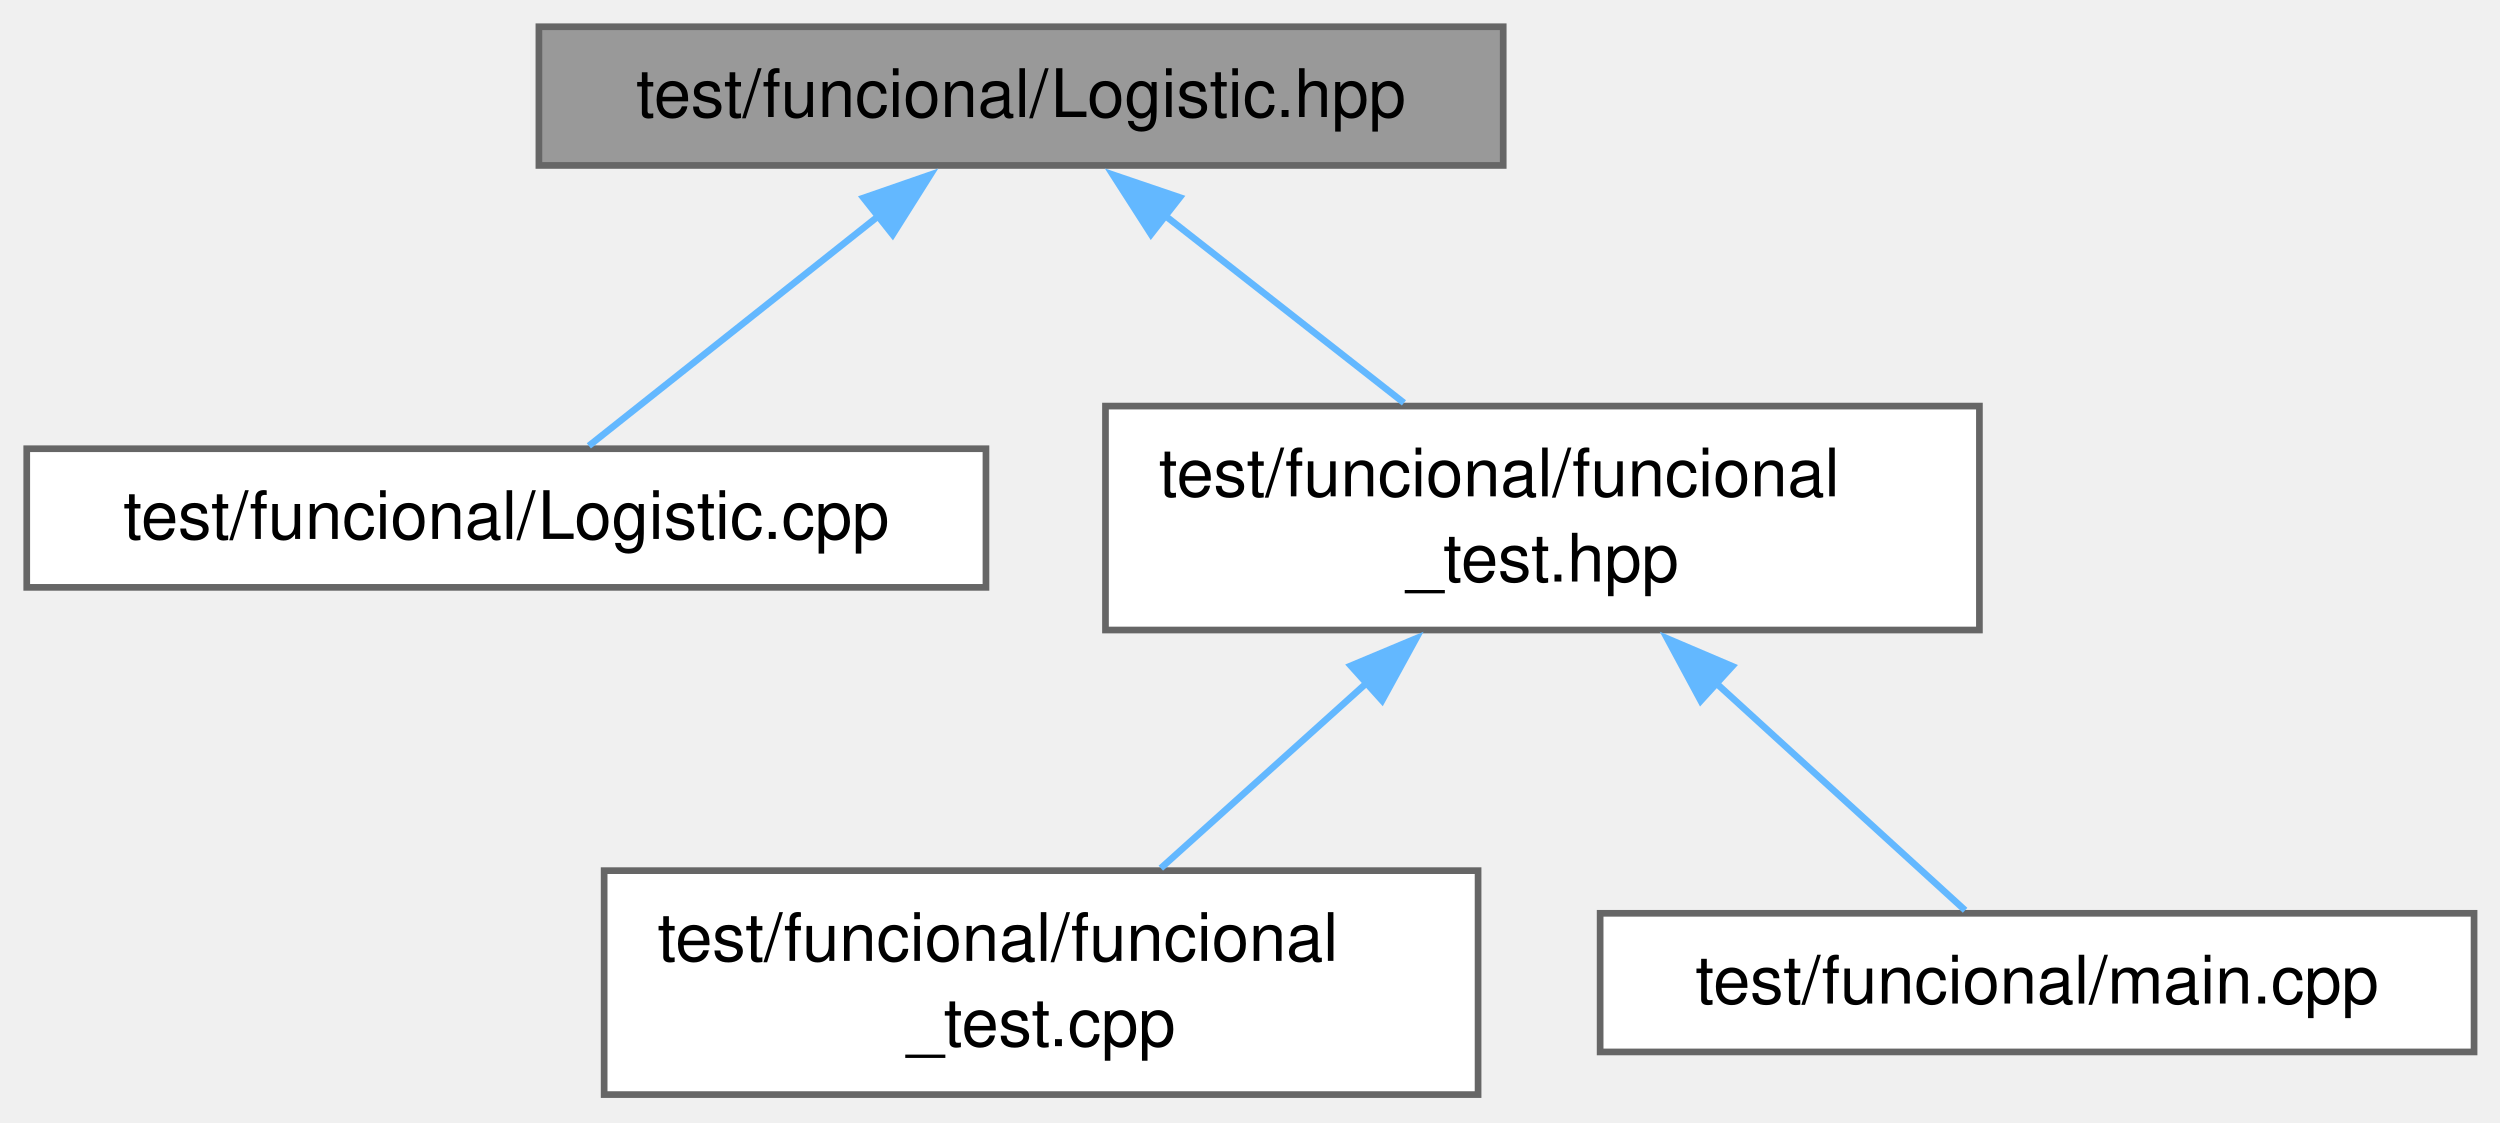
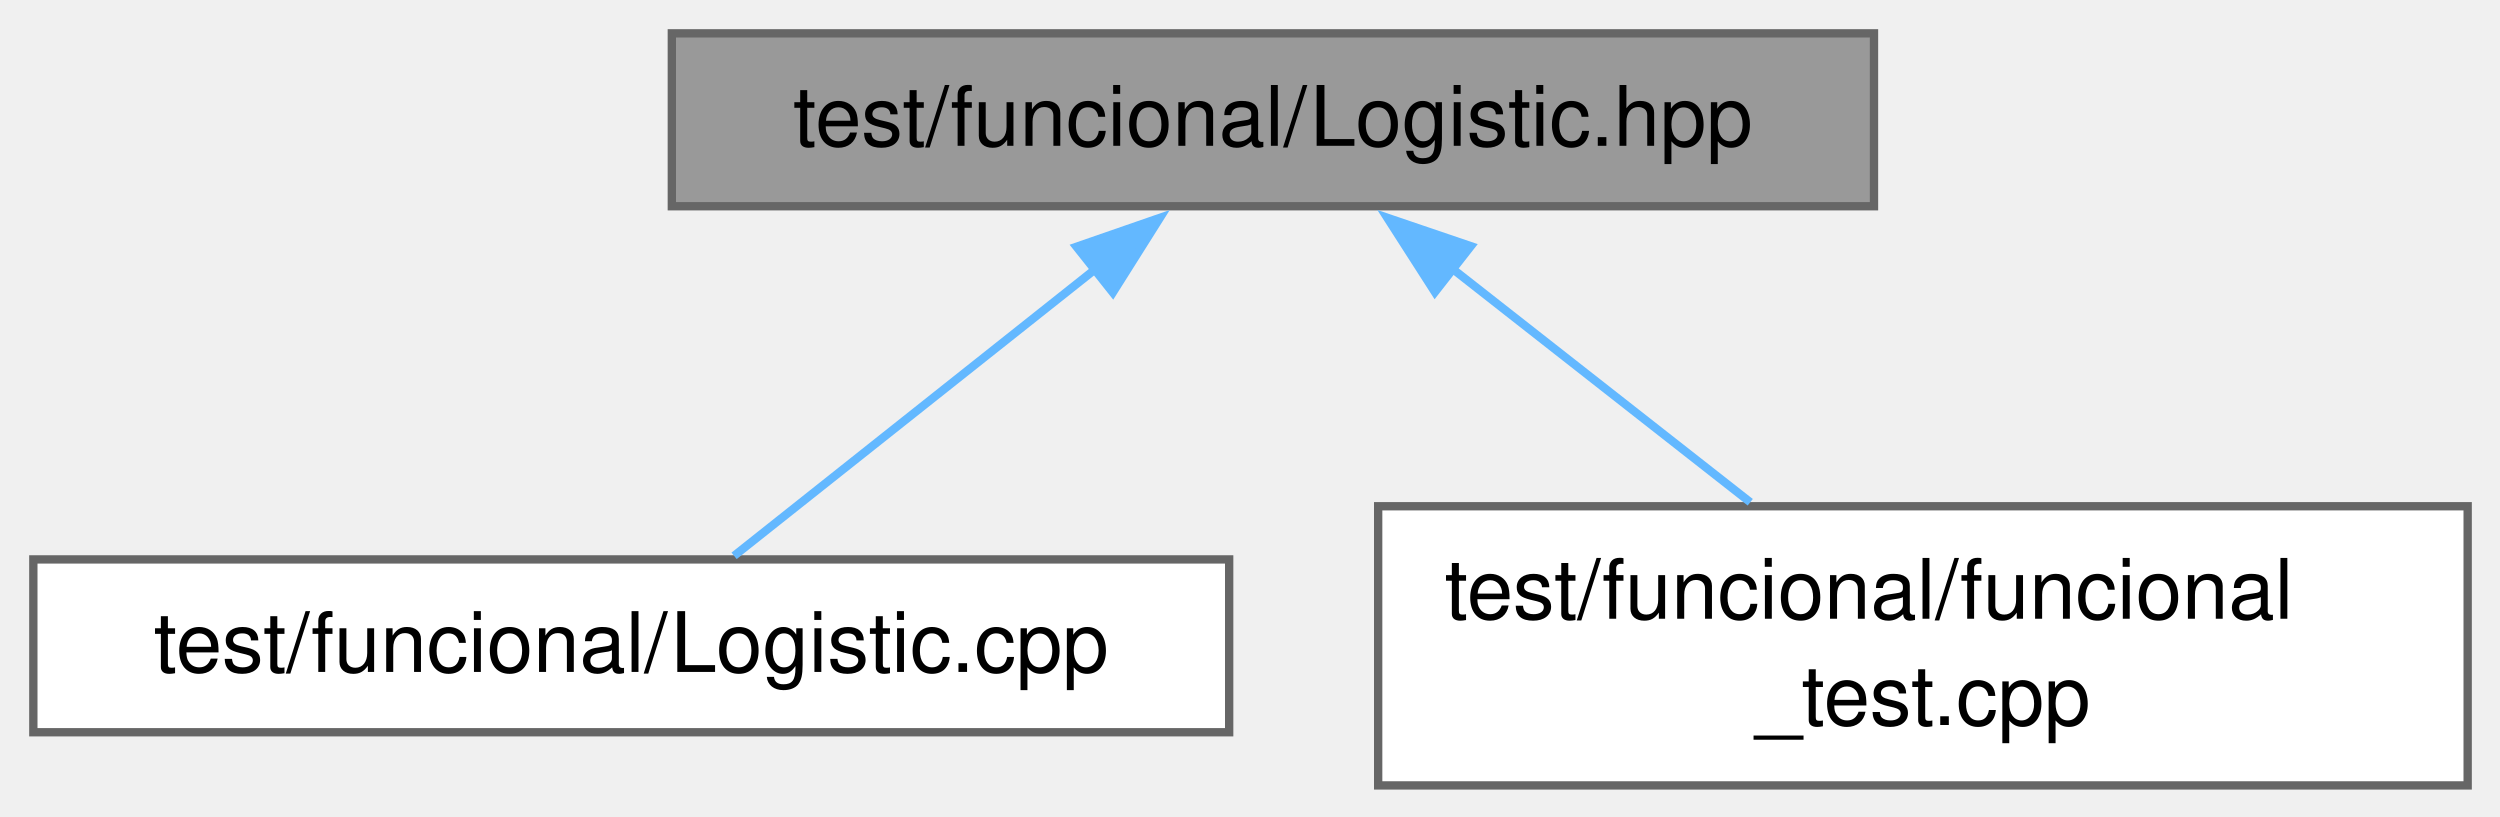
- <svg xmlns="http://www.w3.org/2000/svg" xmlns:xlink="http://www.w3.org/1999/xlink" width="374pt" height="168pt" viewBox="0.00 0.00 374.00 168.00">
-   <g id="graph0" class="graph" transform="scale(1 1) rotate(0) translate(4 163.75)">
+ <svg xmlns="http://www.w3.org/2000/svg" xmlns:xlink="http://www.w3.org/1999/xlink" width="300pt" height="98pt" viewBox="0.00 0.00 300.00 98.00">
+   <g id="graph0" class="graph" transform="scale(1 1) rotate(0) translate(4 94.25)">
    <g id="Node000001" class="node">
      <g id="a_Node000001">
        <a xlink:title=" ">
-           <polygon fill="#999999" stroke="#666666" points="220.88,-159.75 76.62,-159.75 76.62,-139 220.88,-139 220.88,-159.75" />
-           <text xml:space="preserve" text-anchor="middle" x="148.75" y="-146.25" font-family="Helvetica,sans-Serif" font-size="10.00">test/funcional/Logistic.hpp</text>
+           <polygon fill="#999999" stroke="#666666" points="220.88,-90.25 76.62,-90.25 76.62,-69.5 220.88,-69.5 220.88,-90.25" />
+           <text xml:space="preserve" text-anchor="middle" x="148.75" y="-76.75" font-family="Helvetica,sans-Serif" font-size="10.00">test/funcional/Logistic.hpp</text>
        </a>
      </g>
    </g>
    <g id="Node000002" class="node">
      <g id="a_Node000002">
        <a xlink:href="Logistic_8cpp.html" target="_top" xlink:title=" ">
-           <polygon fill="white" stroke="#666666" points="143.5,-96.62 0,-96.62 0,-75.88 143.5,-75.88 143.5,-96.62" />
-           <text xml:space="preserve" text-anchor="middle" x="71.75" y="-83.12" font-family="Helvetica,sans-Serif" font-size="10.00">test/funcional/Logistic.cpp</text>
+           <polygon fill="white" stroke="#666666" points="143.5,-27.12 0,-27.12 0,-6.38 143.5,-6.38 143.5,-27.12" />
+           <text xml:space="preserve" text-anchor="middle" x="71.75" y="-13.62" font-family="Helvetica,sans-Serif" font-size="10.00">test/funcional/Logistic.cpp</text>
        </a>
      </g>
    </g>
    <g id="edge1_Node000001_Node000002" class="edge">
      <g id="a_edge1_Node000001_Node000002">
        <a xlink:title=" ">
-           <path fill="none" stroke="#63b8ff" d="M127.45,-131.46C113.5,-120.39 95.75,-106.31 84.09,-97.05" />
-           <polygon fill="#63b8ff" stroke="#63b8ff" points="125.18,-134.14 135.19,-137.61 129.54,-128.65 125.18,-134.14" />
+           <path fill="none" stroke="#63b8ff" d="M127.45,-61.96C113.5,-50.89 95.75,-36.81 84.09,-27.55" />
+           <polygon fill="#63b8ff" stroke="#63b8ff" points="125.18,-64.64 135.19,-68.11 129.54,-59.15 125.18,-64.64" />
        </a>
      </g>
    </g>
    <g id="Node000003" class="node">
      <g id="a_Node000003">
-         <a xlink:href="funcional__test_8hpp.html" target="_top" xlink:title="Arquivo contendo as assinaturas dos testes funcionais da simulação.">
-           <polygon fill="white" stroke="#666666" points="292.12,-103 161.38,-103 161.38,-69.5 292.12,-69.5 292.12,-103" />
-           <text xml:space="preserve" text-anchor="start" x="169.38" y="-89.5" font-family="Helvetica,sans-Serif" font-size="10.00">test/funcional/funcional</text>
-           <text xml:space="preserve" text-anchor="middle" x="226.75" y="-76.75" font-family="Helvetica,sans-Serif" font-size="10.00">_test.hpp</text>
+         <a xlink:href="funcional__test_8cpp.html" target="_top" xlink:title=" ">
+           <polygon fill="white" stroke="#666666" points="292.12,-33.5 161.38,-33.5 161.38,0 292.12,0 292.12,-33.5" />
+           <text xml:space="preserve" text-anchor="start" x="169.38" y="-20" font-family="Helvetica,sans-Serif" font-size="10.00">test/funcional/funcional</text>
+           <text xml:space="preserve" text-anchor="middle" x="226.75" y="-7.25" font-family="Helvetica,sans-Serif" font-size="10.00">_test.cpp</text>
        </a>
      </g>
    </g>
    <g id="edge2_Node000001_Node000003" class="edge">
      <g id="a_edge2_Node000001_Node000003">
        <a xlink:title=" ">
-           <path fill="none" stroke="#63b8ff" d="M170.34,-131.46C181.48,-122.72 195.02,-112.12 206.03,-103.48" />
-           <polygon fill="#63b8ff" stroke="#63b8ff" points="168.19,-128.7 162.47,-137.62 172.5,-134.21 168.19,-128.7" />
-         </a>
-       </g>
-     </g>
-     <g id="Node000004" class="node">
-       <g id="a_Node000004">
-         <a xlink:href="funcional__test_8cpp.html" target="_top" xlink:title=" ">
-           <polygon fill="white" stroke="#666666" points="217.12,-33.5 86.38,-33.5 86.38,0 217.12,0 217.12,-33.5" />
-           <text xml:space="preserve" text-anchor="start" x="94.38" y="-20" font-family="Helvetica,sans-Serif" font-size="10.00">test/funcional/funcional</text>
-           <text xml:space="preserve" text-anchor="middle" x="151.75" y="-7.25" font-family="Helvetica,sans-Serif" font-size="10.00">_test.cpp</text>
-         </a>
-       </g>
-     </g>
-     <g id="edge3_Node000003_Node000004" class="edge">
-       <g id="a_edge3_Node000003_Node000004">
-         <a xlink:title=" ">
-           <path fill="none" stroke="#63b8ff" d="M200.43,-61.56C190.25,-52.4 178.86,-42.15 169.66,-33.87" />
-           <polygon fill="#63b8ff" stroke="#63b8ff" points="198.08,-64.15 207.85,-68.24 202.76,-58.95 198.08,-64.15" />
-         </a>
-       </g>
-     </g>
-     <g id="Node000005" class="node">
-       <g id="a_Node000005">
-         <a xlink:href="funcional_2main_8cpp.html" target="_top" xlink:title=" ">
-           <polygon fill="white" stroke="#666666" points="366.12,-27.12 235.38,-27.12 235.38,-6.38 366.12,-6.38 366.12,-27.12" />
-           <text xml:space="preserve" text-anchor="middle" x="300.75" y="-13.62" font-family="Helvetica,sans-Serif" font-size="10.00">test/funcional/main.cpp</text>
-         </a>
-       </g>
-     </g>
-     <g id="edge4_Node000003_Node000005" class="edge">
-       <g id="a_edge4_Node000003_Node000005">
-         <a xlink:title=" ">
-           <path fill="none" stroke="#63b8ff" d="M252.75,-61.54C265.53,-49.87 280.25,-36.45 289.98,-27.57" />
-           <polygon fill="#63b8ff" stroke="#63b8ff" points="250.43,-58.91 245.41,-68.23 255.15,-64.08 250.43,-58.91" />
+           <path fill="none" stroke="#63b8ff" d="M170.34,-61.96C181.48,-53.22 195.02,-42.62 206.03,-33.98" />
+           <polygon fill="#63b8ff" stroke="#63b8ff" points="168.19,-59.2 162.47,-68.12 172.5,-64.71 168.19,-59.2" />
        </a>
      </g>
    </g>
  </g>
</svg>
